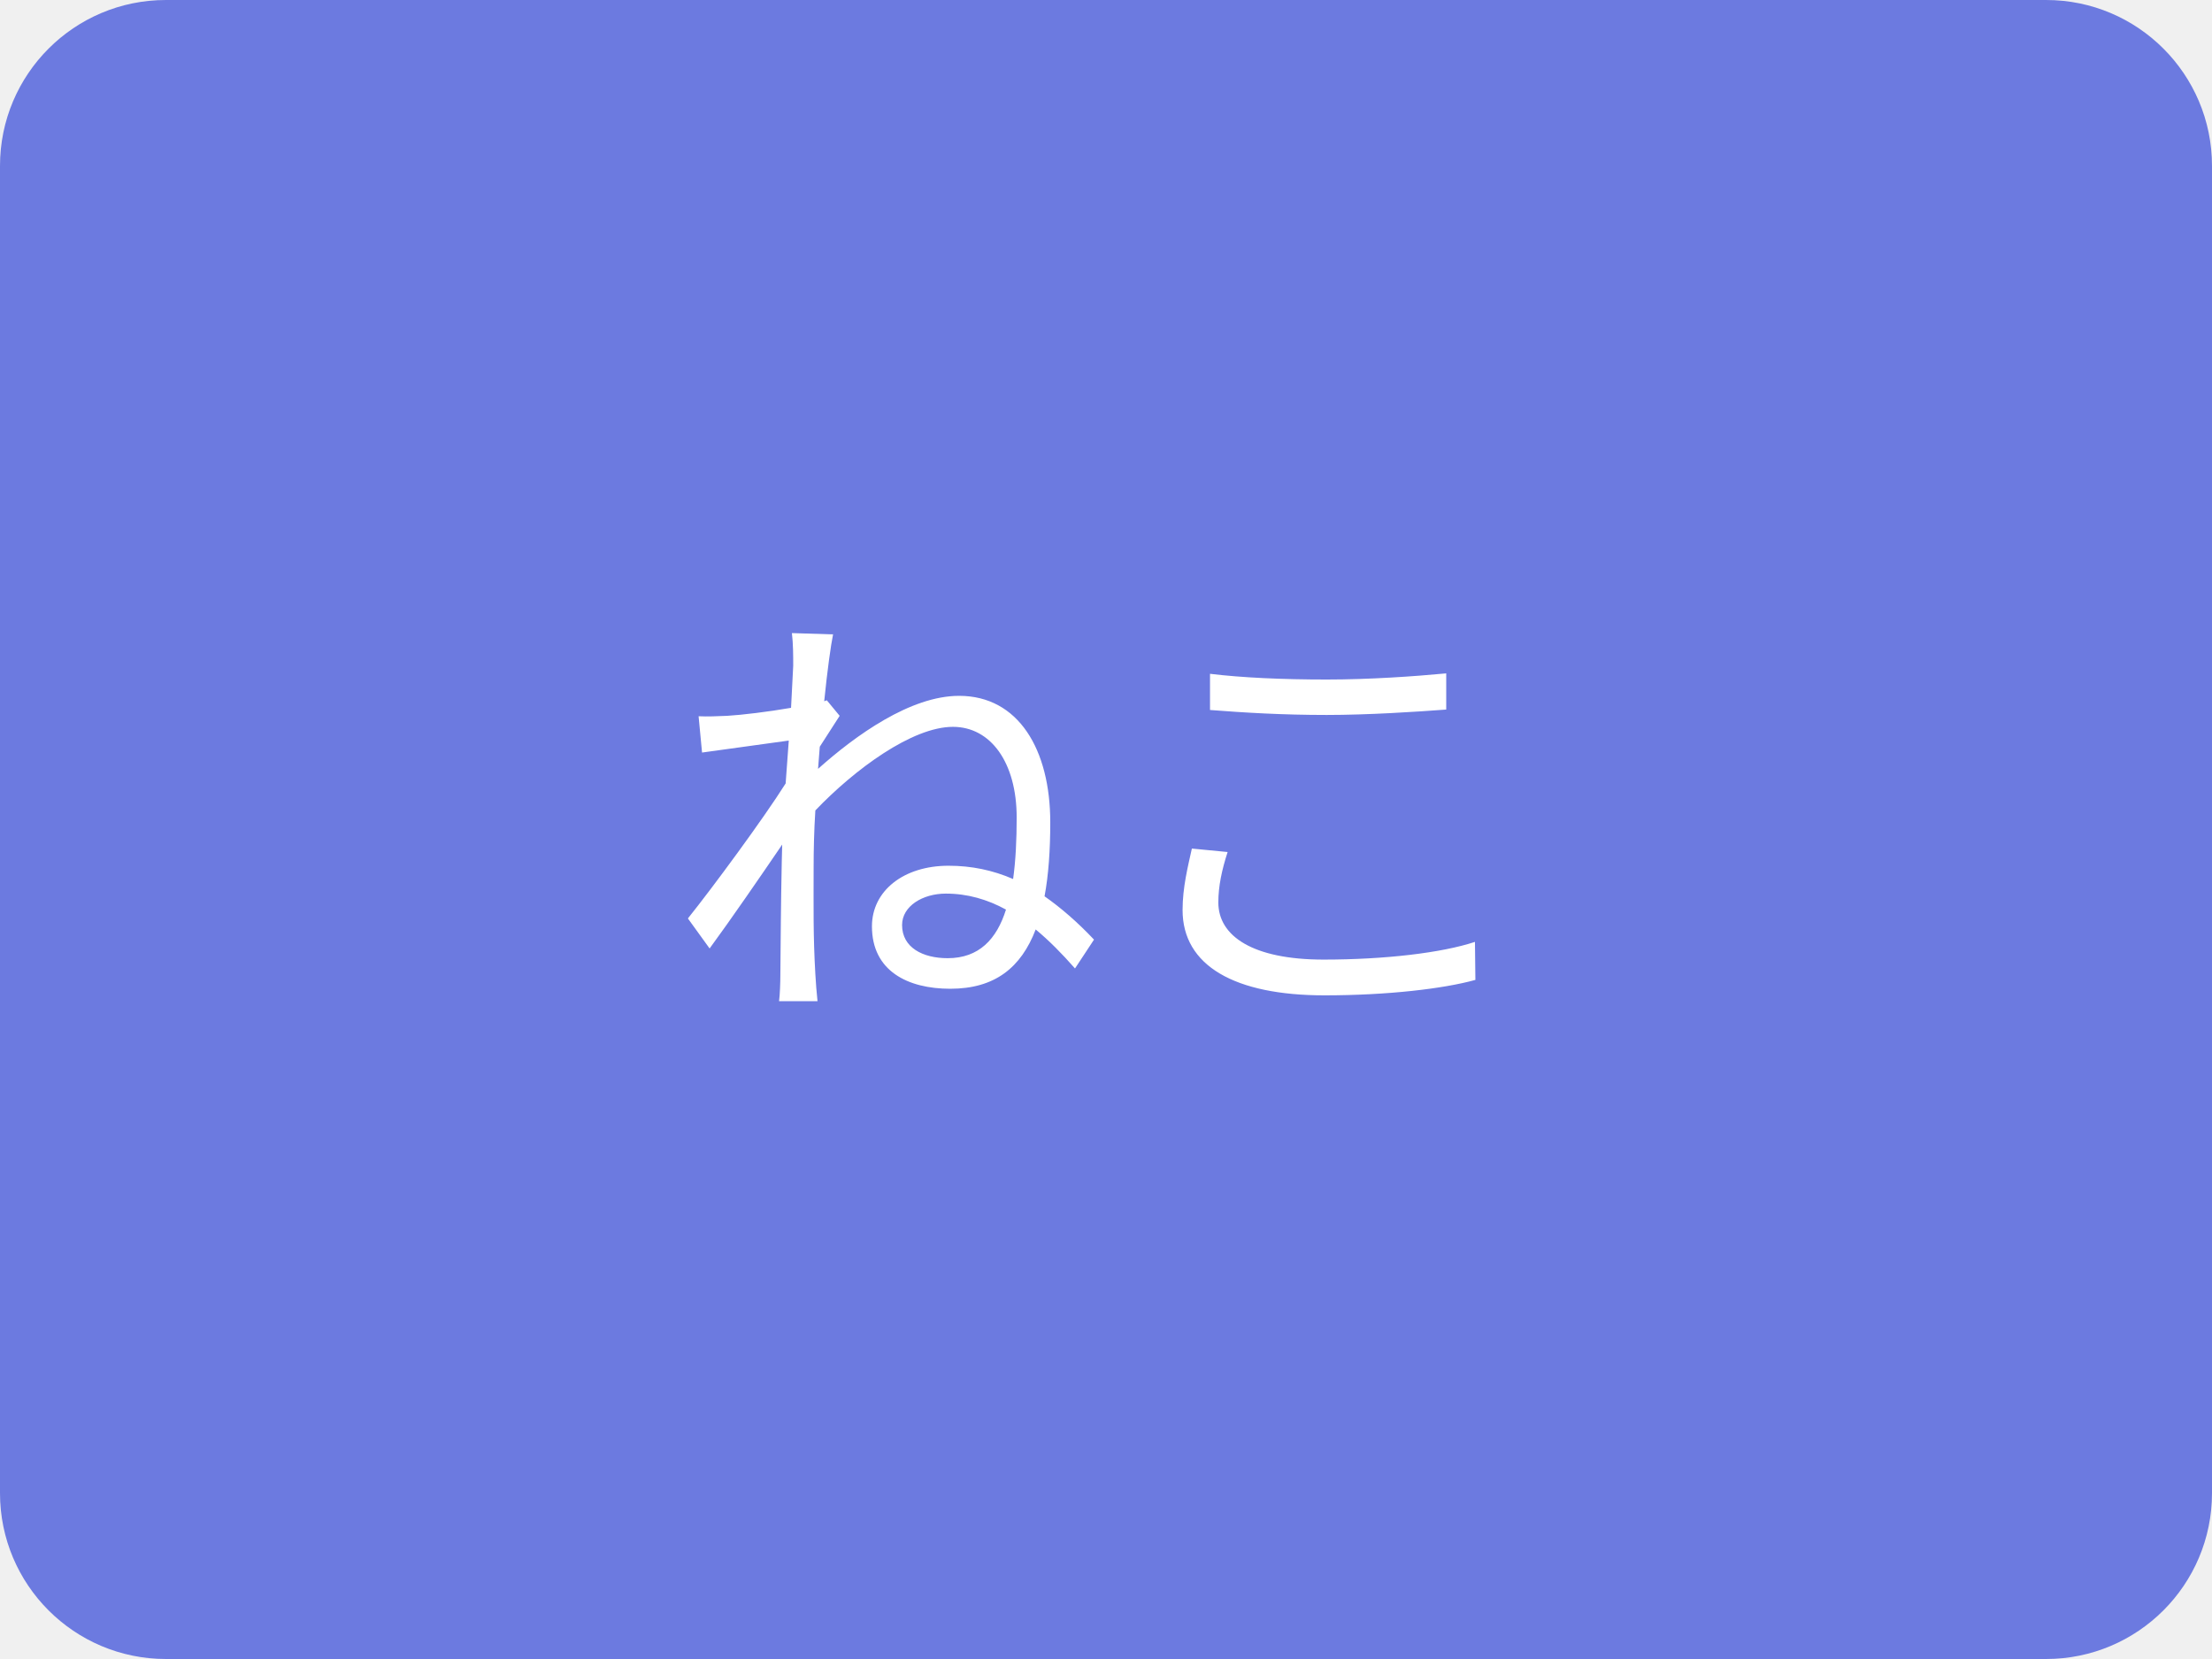
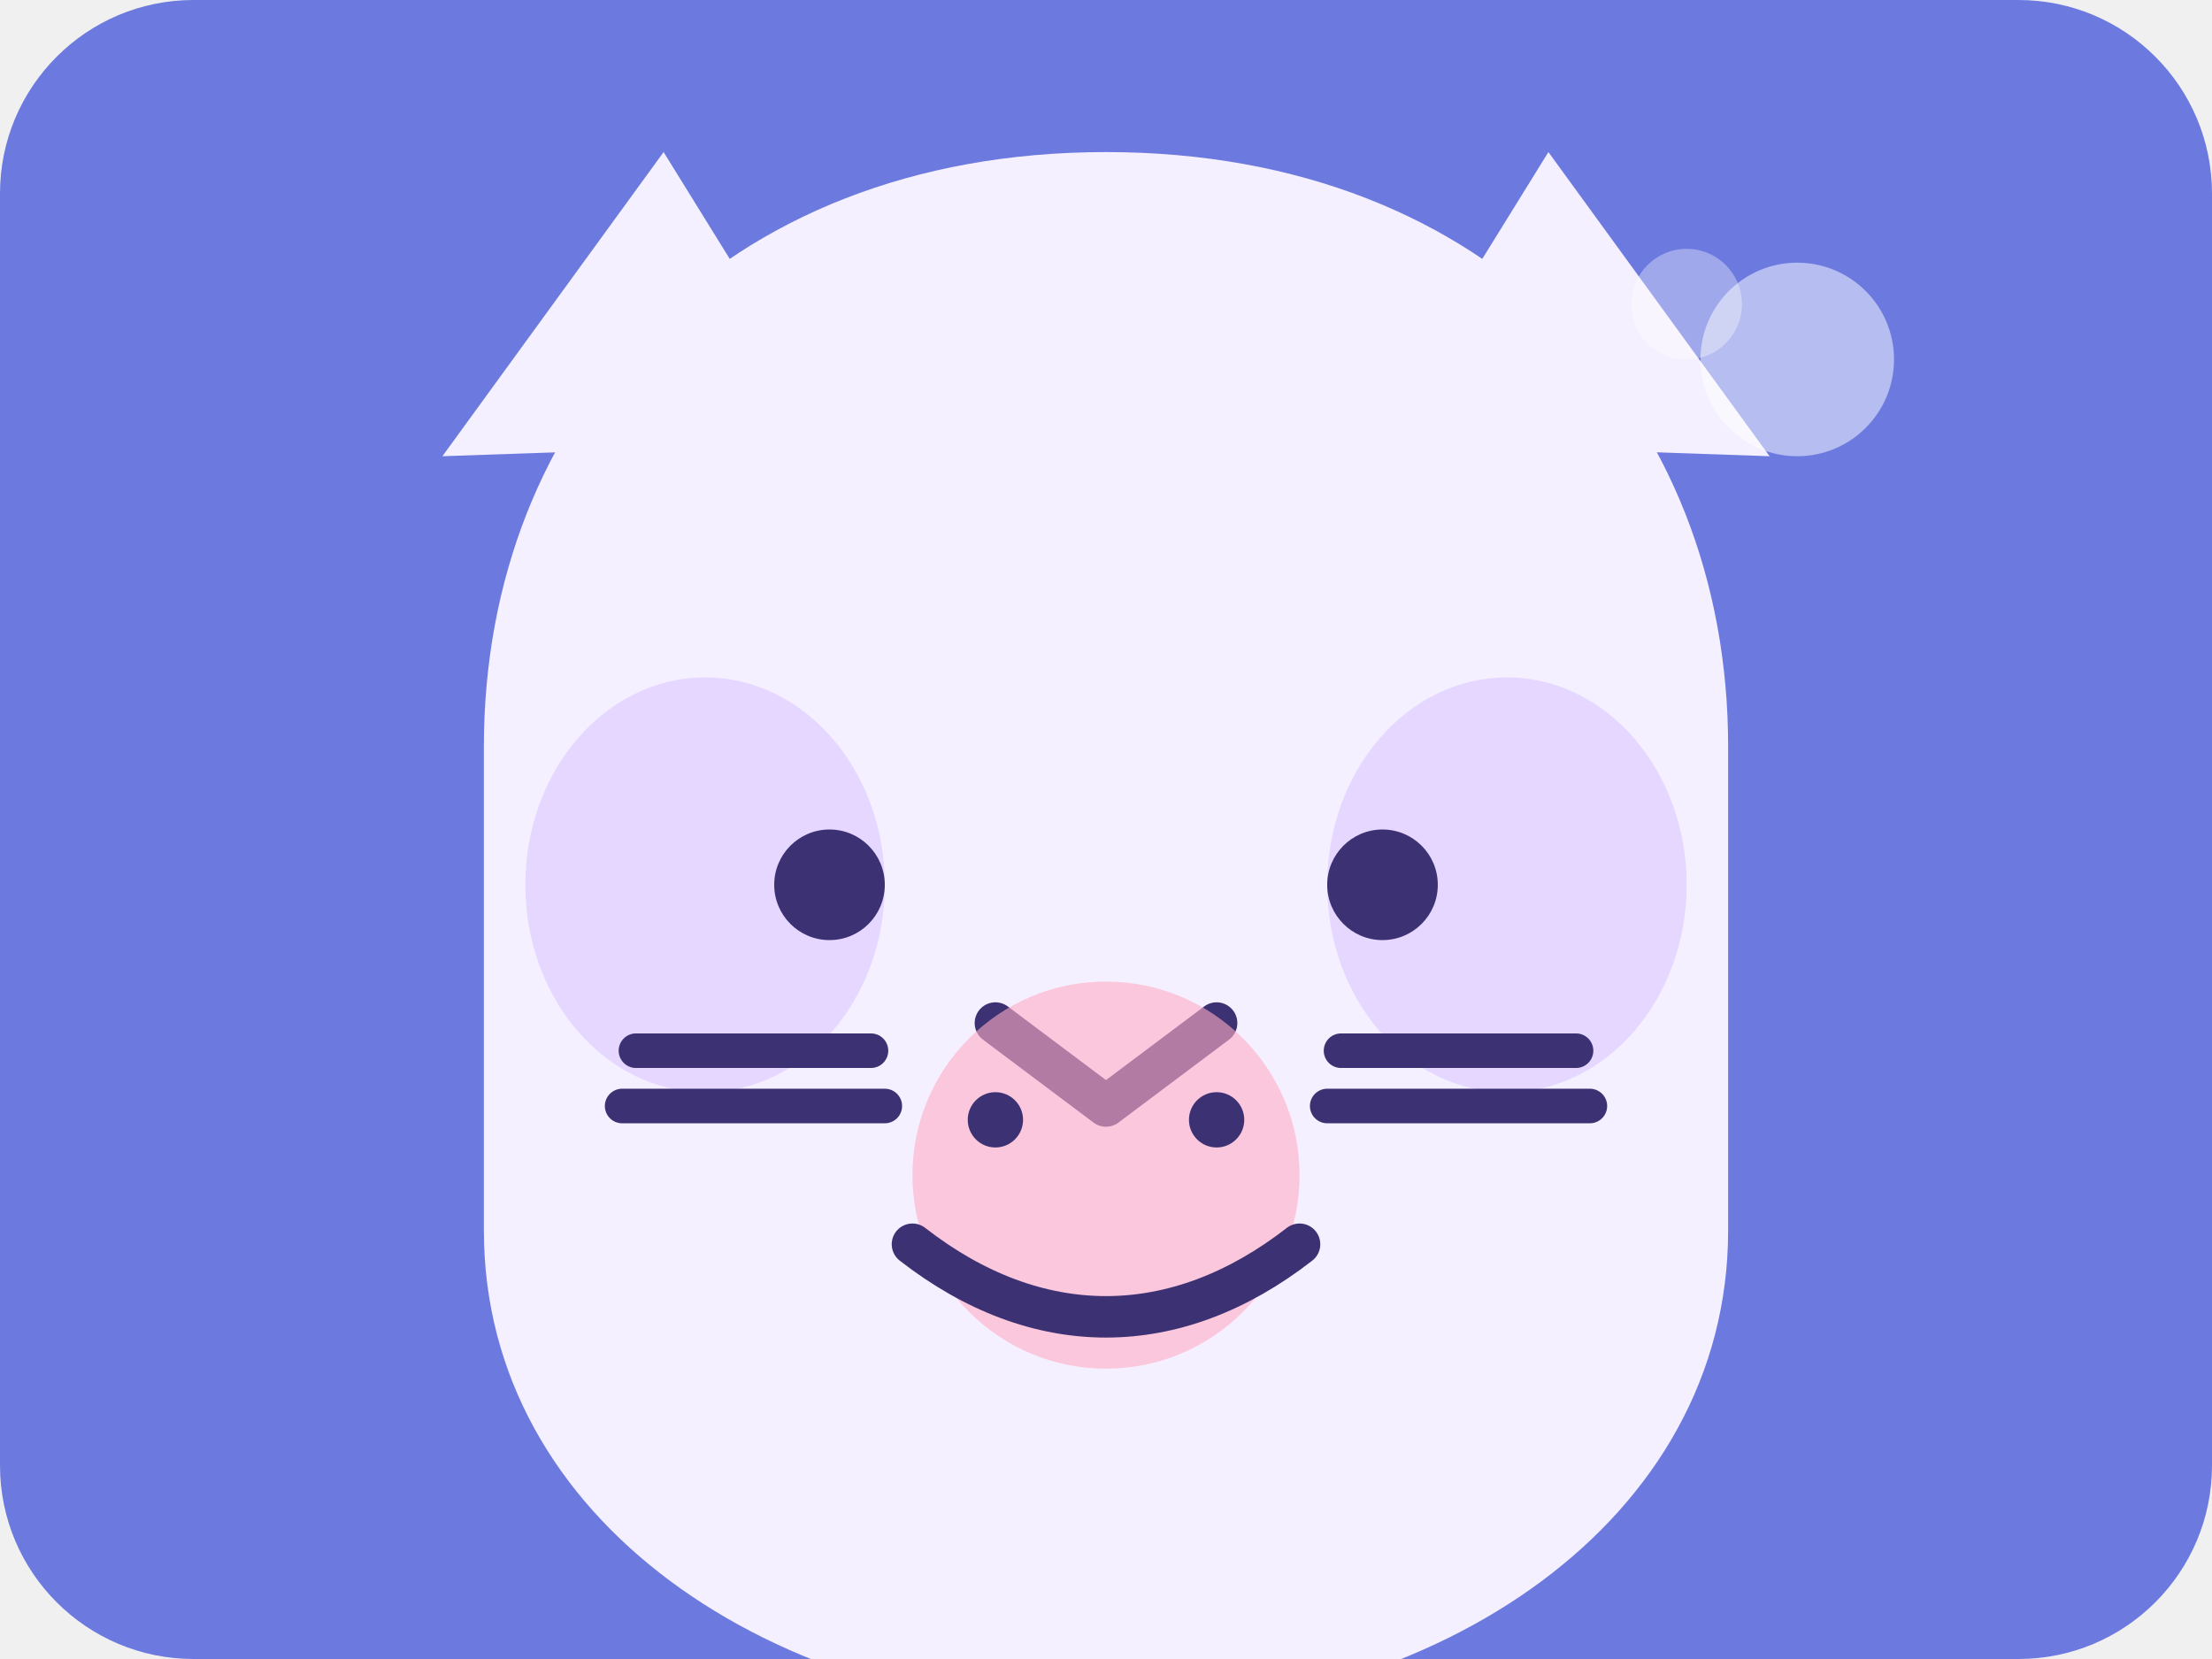
<svg xmlns="http://www.w3.org/2000/svg" viewBox="0 0 320 240">
-   <rect width="320" height="240" fill="#6C7AE0" rx="24" />
-   <text x="50%" y="50%" dominant-baseline="middle" text-anchor="middle" font-family="Noto Sans JP, sans-serif" font-size="64" fill="#fff">ねこ</text>
+   <rect width="320" height="240" fill="#6C7AE0" rx="28" />
+   <g transform="translate(160 140)">
+     <path d="M-90-32c0-48 34-86 90-86s90 38 90 86v70c0 42-42 70-90 70s-90-28-90-70v-70z" fill="#F5F0FF" />
+     <path d="M-96-74l32-44 26 42" fill="#F5F0FF" />
+     <path d="M96-74l-32-44-26 42" fill="#F5F0FF" />
+     <g fill="#E5D7FF">
+       <ellipse cx="-58" cy="-12" rx="26" ry="30" />
+       <ellipse cx="58" cy="-12" rx="26" ry="30" />
+     </g>
+     <g fill="#3C3273">
+       <circle cx="-40" cy="-12" r="8" />
+       <circle cx="40" cy="-12" r="8" />
+     </g>
+     <path d="M-16 8l16 12 16-12" fill="none" stroke="#3C3273" stroke-width="6" stroke-linecap="round" stroke-linejoin="round" />
+     <g stroke="#3C3273" stroke-width="5" stroke-linecap="round">
+       <path d="M-68 12h34" />
+       <path d="M-70 20h38" />
+       <path d="M68 12h-34" />
+       <path d="M70 20h-38" />
+     </g>
+     <circle cx="0" cy="30" r="28" fill="#FFACC5" opacity="0.6" />
+     <path d="M-28 40c18 14 38 14 56 0" fill="none" stroke="#3C3273" stroke-width="6" stroke-linecap="round" />
+     <g fill="#3C3273">
+       <circle cx="-16" cy="22" r="4" />
+       <circle cx="16" cy="22" r="4" />
+     </g>
+   </g>
+   <circle cx="260" cy="52" r="14" fill="#FFFFFF" opacity="0.5" />
+   <circle cx="244" cy="44" r="8" fill="#FFFFFF" opacity="0.35" />
</svg>
